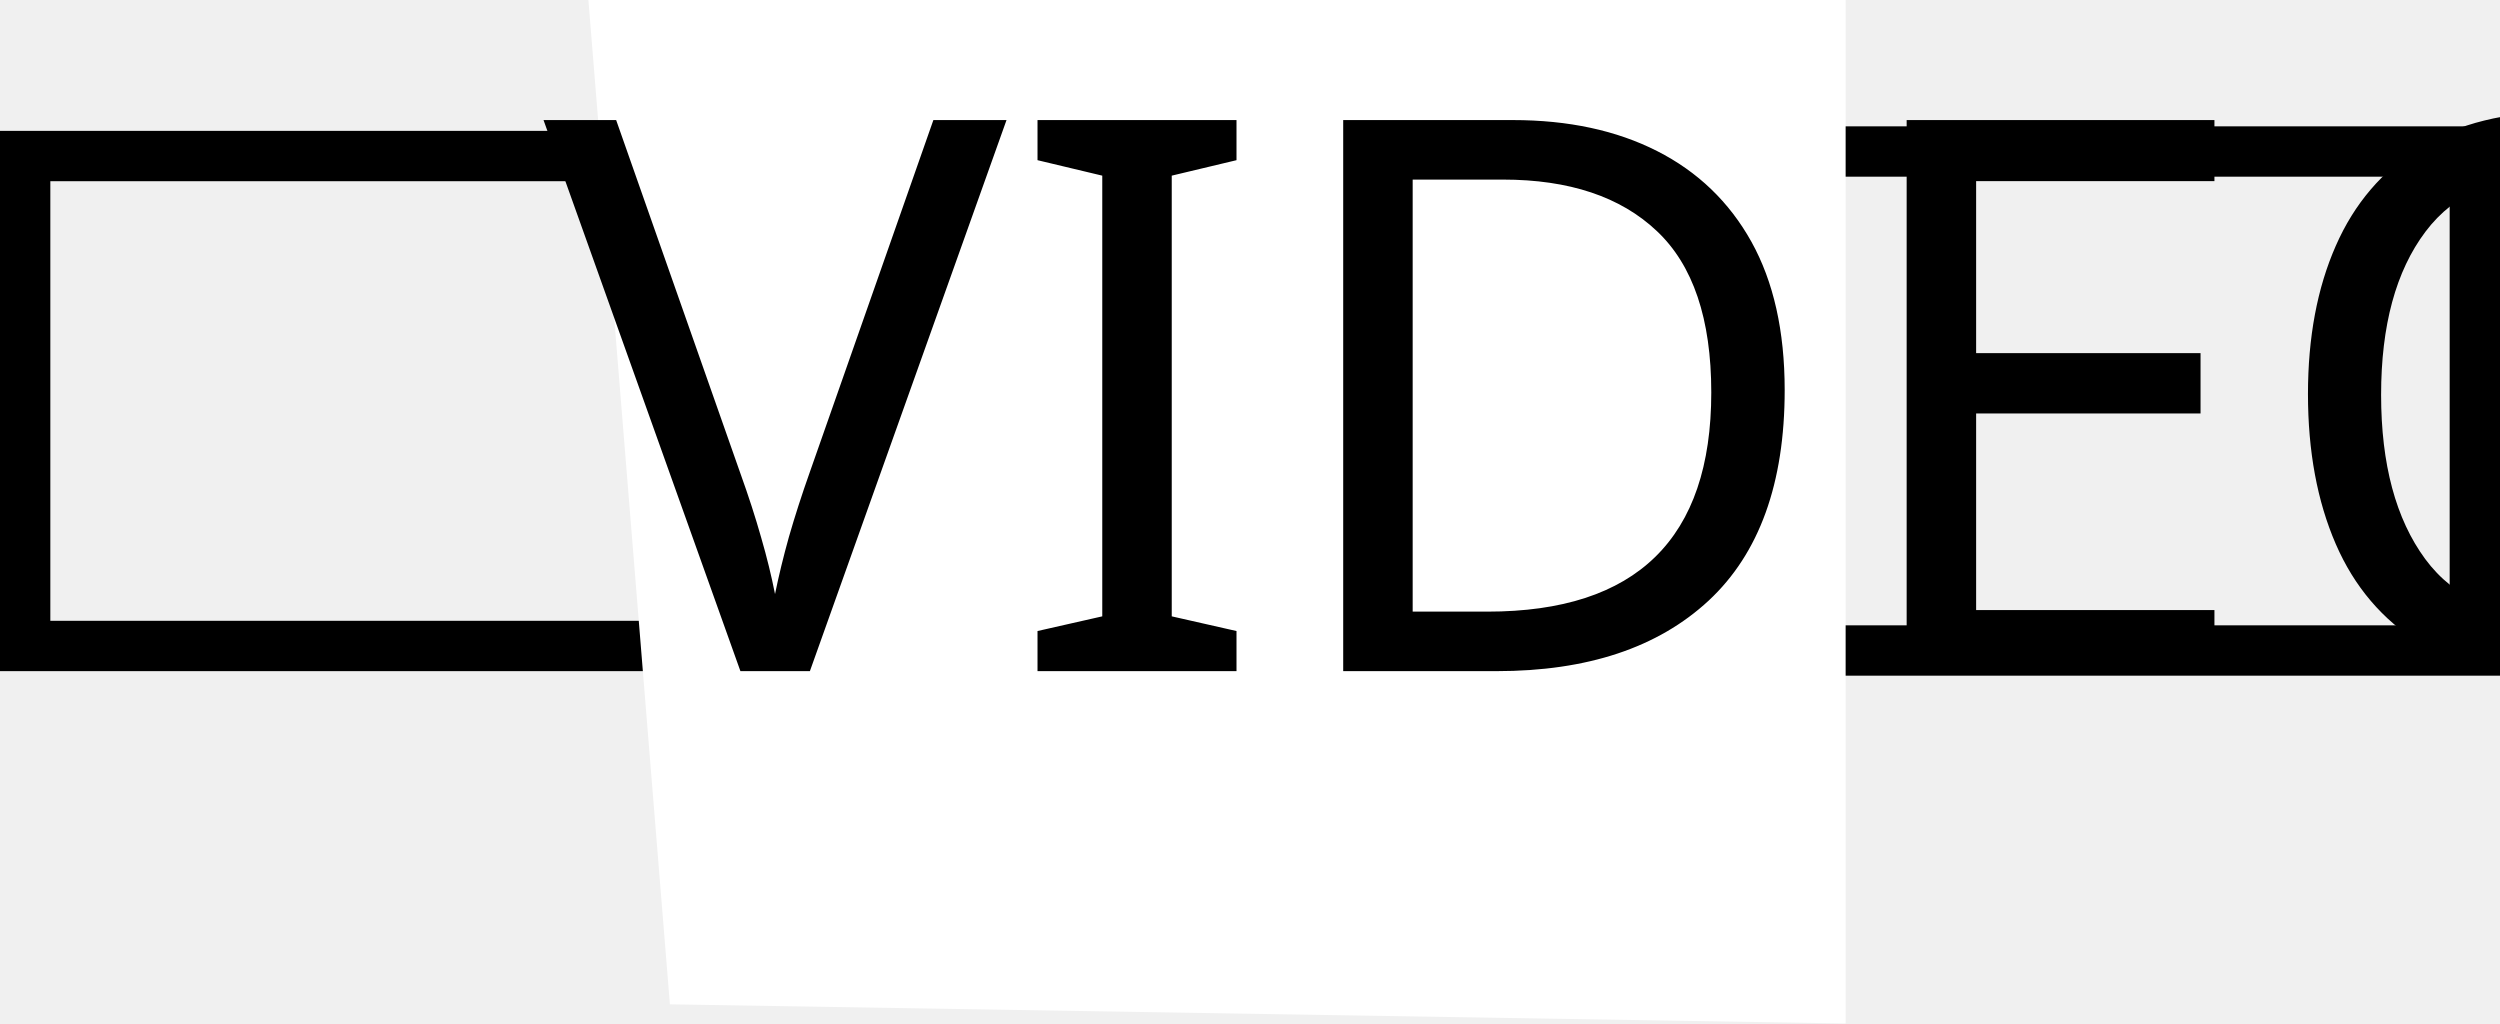
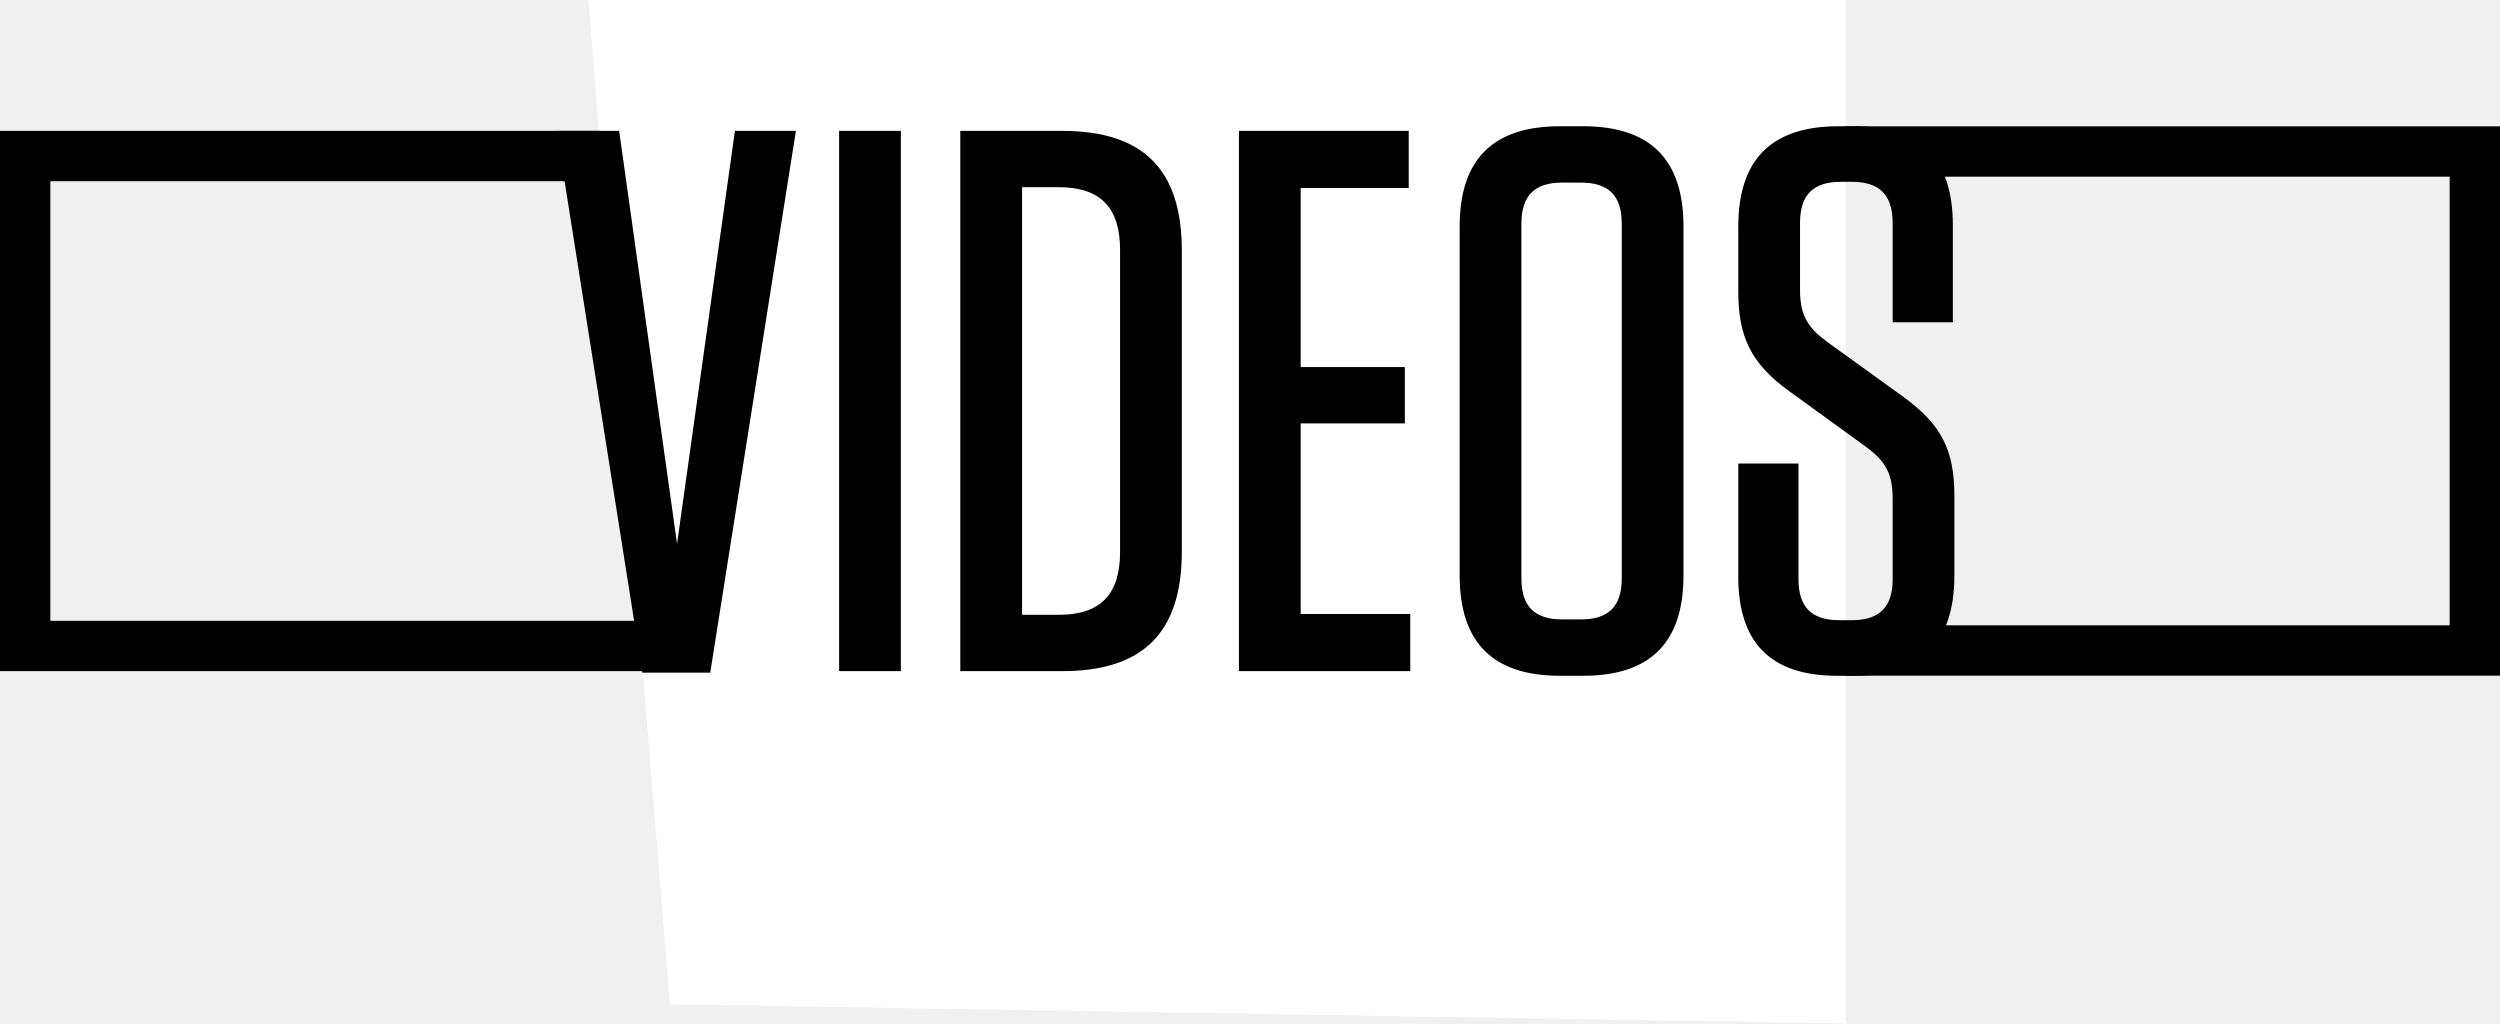
<svg xmlns="http://www.w3.org/2000/svg" width="149px" height="61px" viewBox="0 0 149 61" version="1.1">
  <defs />
  <g id="Menu" stroke="none" stroke-width="1" fill="none" fill-rule="evenodd">
    <g id="Videos">
      <rect id="Rectangle" stroke="#000000" stroke-width="3" x="1.5" y="9.3" width="55" height="29.2" />
      <rect id="Rectangle" stroke="#000000" stroke-width="3" x="63.5" y="9.03" width="84" height="29.74" />
      <polygon id="Rectangle-2" fill="#FFFFFF" points="35.068 0 110 0 110 61 39.926 59.858" />
-       <text id="VIDEOS" font-family="Tungsten-Medium, Tungsten" font-size="46" font-weight="400" fill="#000000">
-         <tspan x="32.394" y="40">VIDEOS</tspan>
-       </text>
+       <path d="M40.352,32.41 L36.902,7.8 L33.176,7.8 L38.282,40.092 L42.33,40.092 L47.436,7.8 L43.802,7.8 L40.352,32.41 Z M53.692,7.8 L50.012,7.8 L50.012,40 L53.692,40 L53.692,7.8 Z M57.234,40 L57.234,7.8 L63.306,7.8 C68.136,7.8 70.436,10.1 70.436,14.93 L70.436,32.87 C70.436,37.7 68.136,40 63.306,40 L57.234,40 Z M60.914,11.158 L60.914,36.642 L63.122,36.642 C65.606,36.642 66.756,35.4 66.756,32.916 L66.756,14.884 C66.756,12.4 65.606,11.158 63.122,11.158 L60.914,11.158 Z M73.84,7.8 L73.84,40 L84.052,40 L84.052,36.596 L77.52,36.596 L77.52,25.234 L83.73,25.234 L83.73,21.876 L77.52,21.876 L77.52,11.204 L83.96,11.204 L83.96,7.8 L73.84,7.8 Z M100.336,34.296 C100.336,38.298 98.358,40.276 94.356,40.276 L92.976,40.276 C88.974,40.276 86.996,38.298 86.996,34.296 L86.996,13.504 C86.996,9.502 88.974,7.524 92.976,7.524 L94.356,7.524 C98.358,7.524 100.336,9.502 100.336,13.504 L100.336,34.296 Z M96.656,13.32 C96.656,11.664 95.874,10.882 94.218,10.882 L93.114,10.882 C91.458,10.882 90.676,11.664 90.676,13.32 L90.676,34.48 C90.676,36.136 91.458,36.918 93.114,36.918 L94.218,36.918 C95.874,36.918 96.656,36.136 96.656,34.48 L96.656,13.32 Z M113.4,23.624 L108.938,20.404 C107.88,19.622 107.282,18.932 107.282,17.322 L107.282,13.274 C107.282,11.618 108.064,10.836 109.72,10.836 L110.364,10.836 C112.02,10.836 112.802,11.618 112.802,13.274 L112.802,19.208 L116.39,19.208 L116.39,13.412 C116.39,9.502 114.458,7.524 110.502,7.524 L109.582,7.524 C105.58,7.524 103.602,9.502 103.602,13.504 L103.602,17.368 C103.602,19.99 104.292,21.646 106.684,23.348 L111.192,26.614 C112.25,27.396 112.802,28.086 112.802,29.696 L112.802,34.526 C112.802,36.182 112.02,36.964 110.364,36.964 L109.628,36.964 C107.972,36.964 107.19,36.182 107.19,34.526 L107.19,27.626 L103.602,27.626 L103.602,34.388 C103.602,38.298 105.534,40.276 109.49,40.276 L110.502,40.276 C114.504,40.276 116.482,38.298 116.482,34.296 L116.482,29.604 C116.482,26.844 115.746,25.326 113.4,23.624 Z" id="VIDEOS" fill="#000000" />
    </g>
  </g>
</svg>
